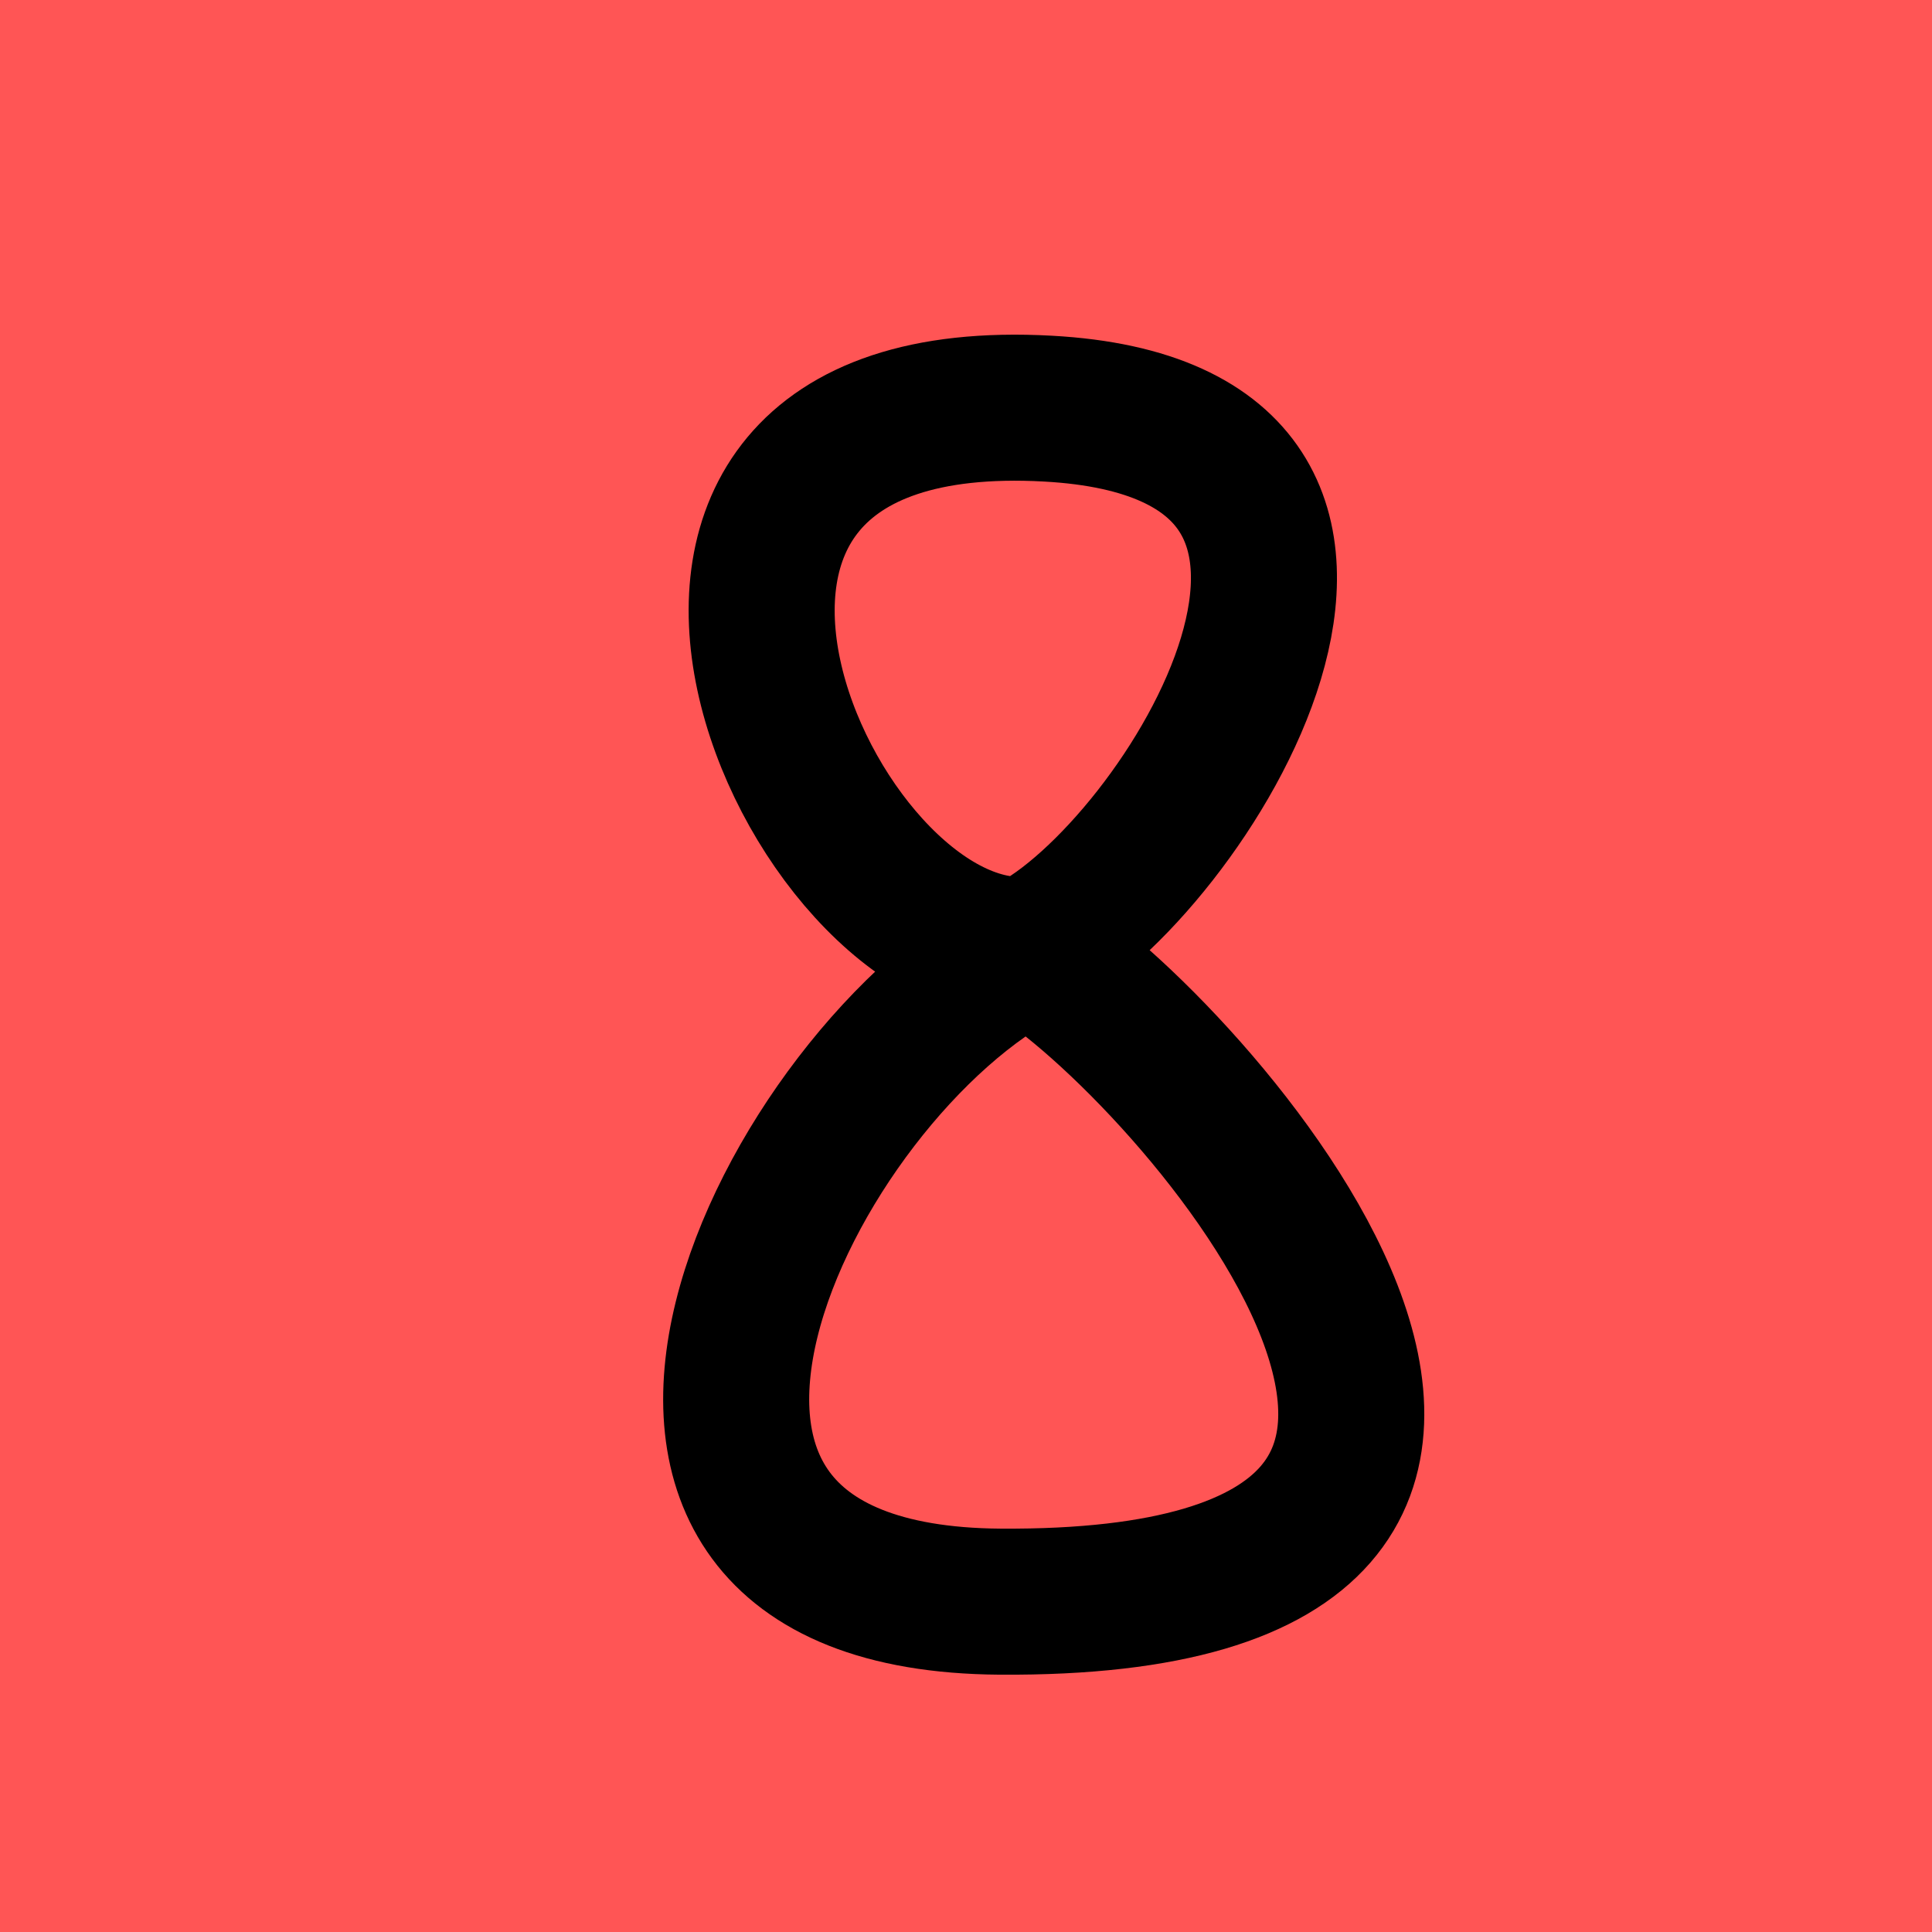
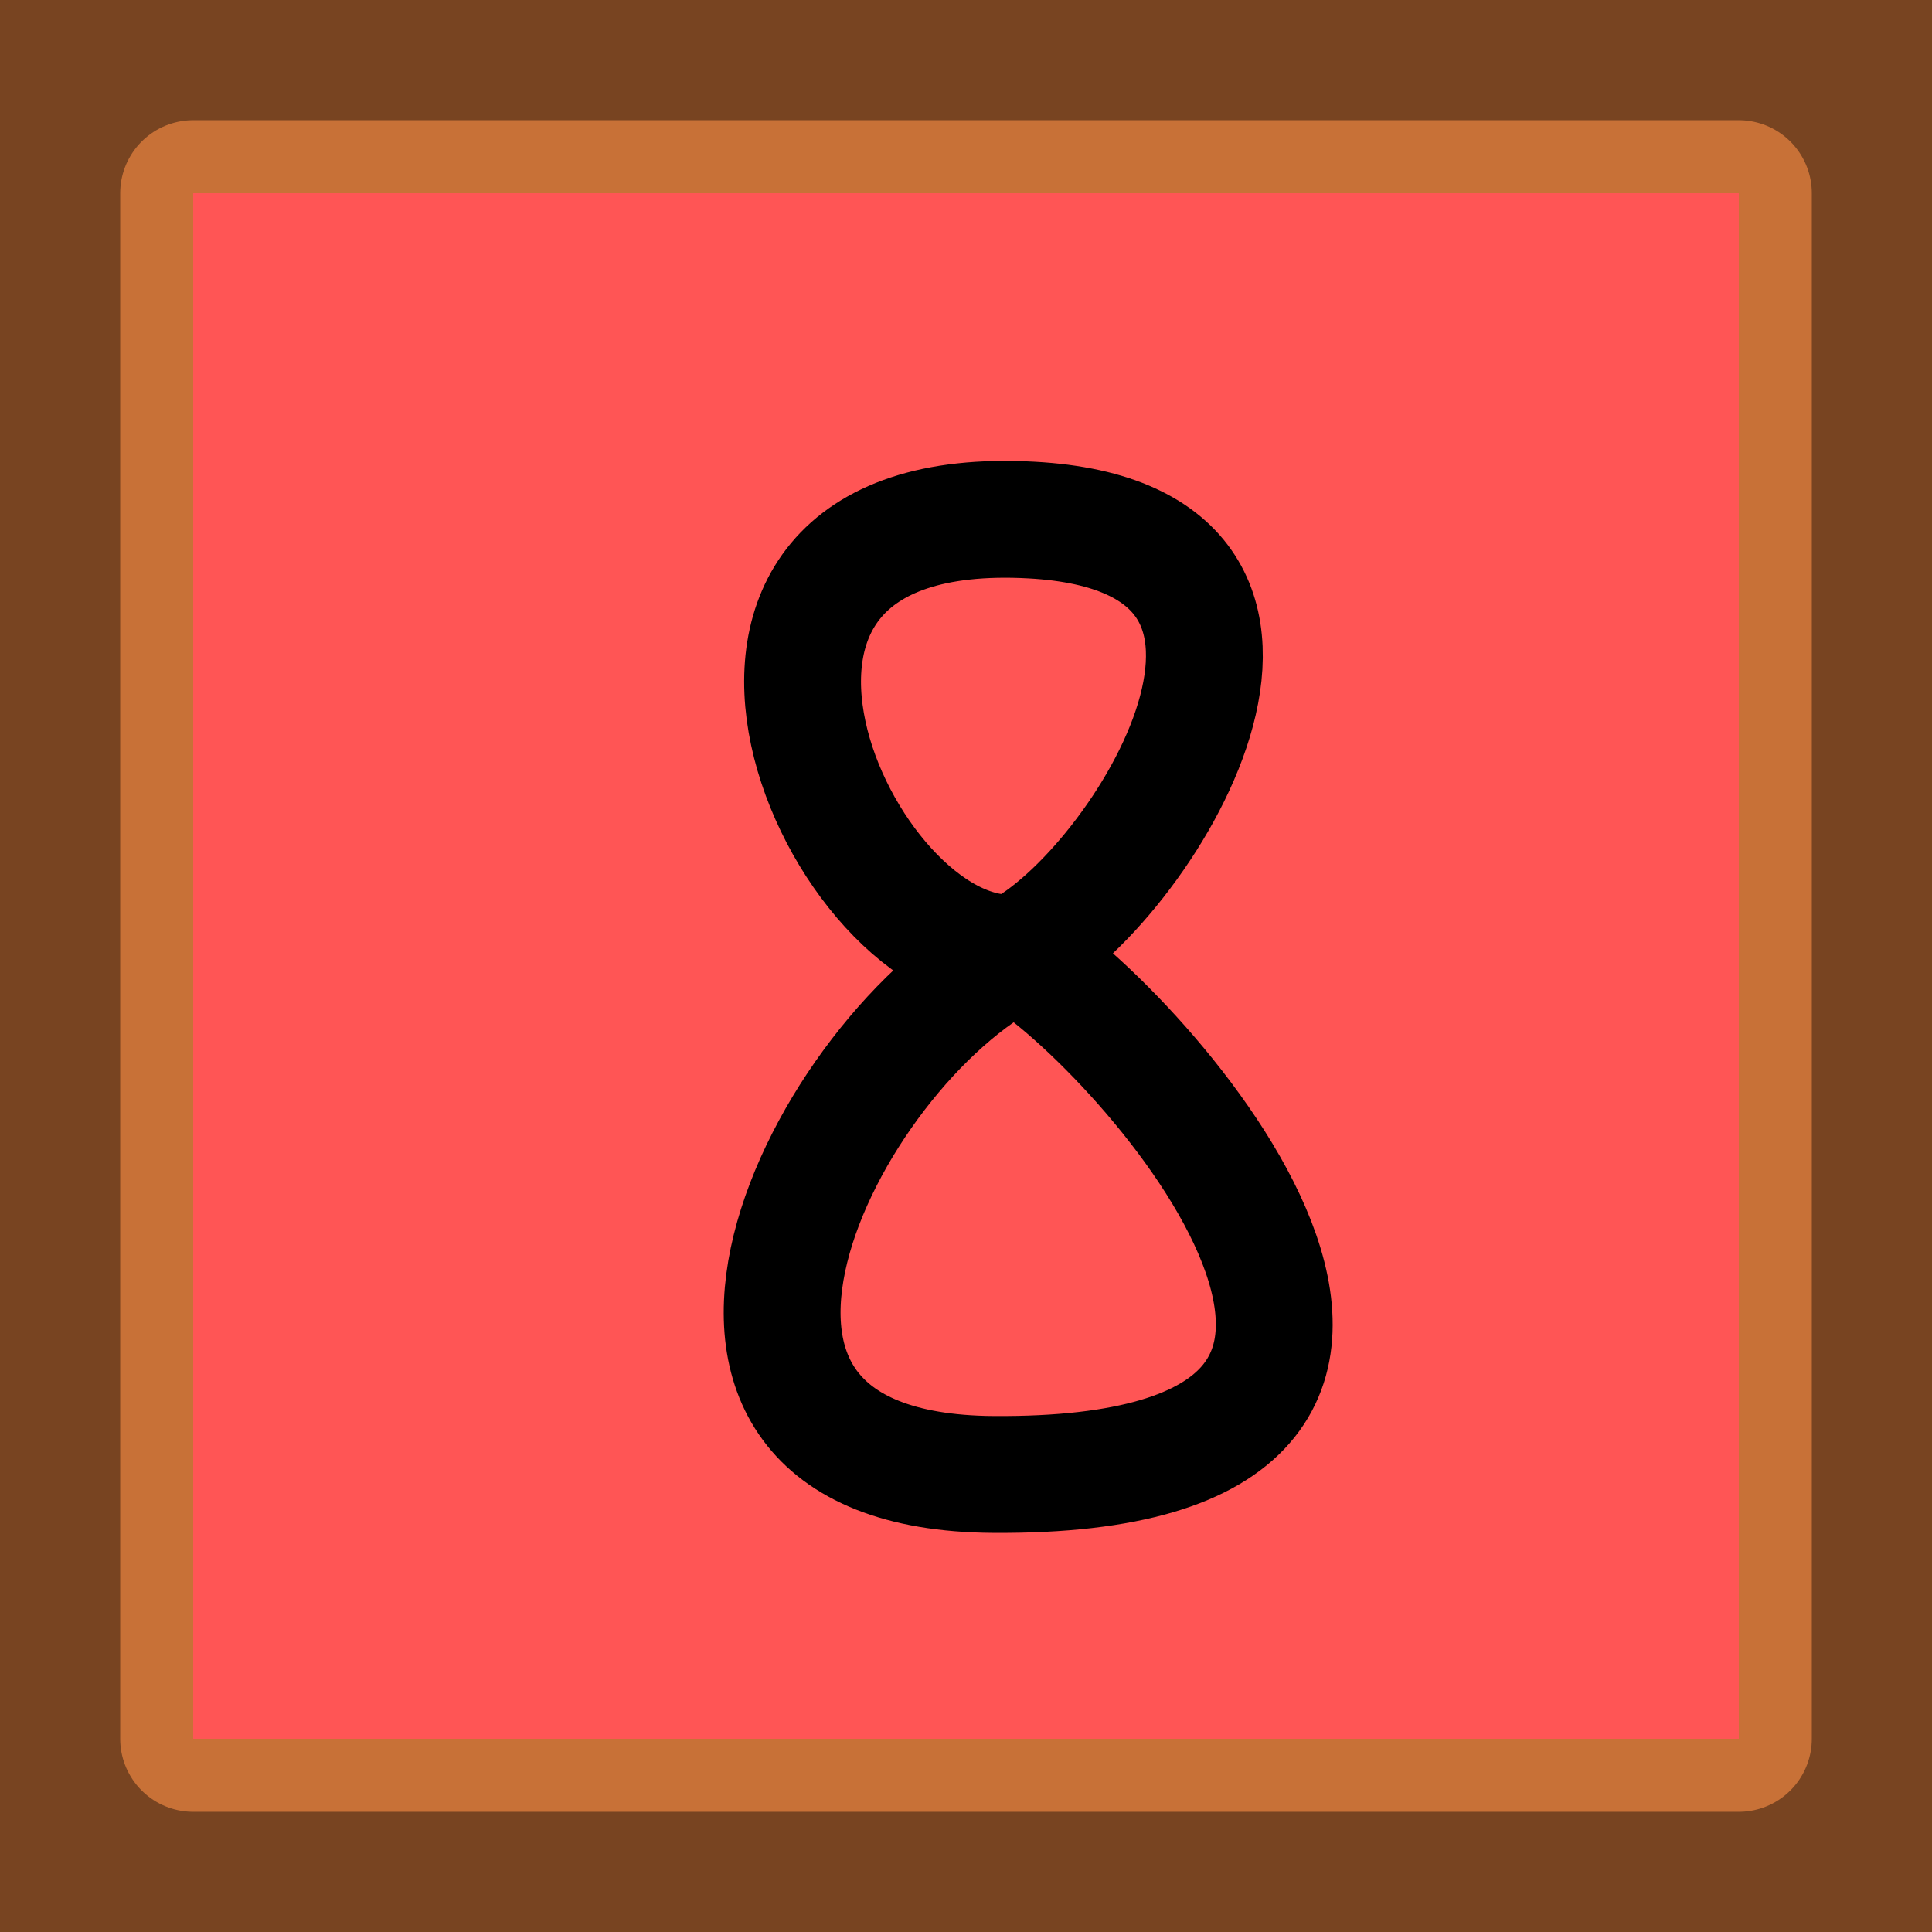
<svg xmlns="http://www.w3.org/2000/svg" width="50" height="50" viewBox="0 0 13.229 13.229" version="1.1" id="svg1">
  <defs id="defs1" />
  <g id="layer1">
-     <rect style="fill:#ff5555;stroke:none;stroke-width:1;stroke-linecap:square;fill-opacity:1" id="rect1" width="13.229" height="13.229" x="0" y="0" />
-     <path style="fill:none;fill-opacity:1;stroke:#000000;stroke-width:1;stroke-linecap:square;stroke-opacity:1" d="M 7.045,6.502 C 5.538,6.617 3.76,2.61 7.175,2.798 9.998,2.952 8.103,5.973 7.045,6.502 5.397,7.326 3.605,10.944 6.846,10.967 11.542,11 8.103,7.123 7.045,6.502 Z" id="path2" />
+     <rect style="fill:#784421;stroke:none;stroke-width:1;stroke-linecap:square" id="rect290" width="13.229" height="13.229" x="-2.0367435e-07" y="2.7316284e-07" />
+     <rect style="fill:#c87137;stroke:#c87137;stroke-width:1;stroke-linecap:round;stroke-linejoin:round;stroke-opacity:1" id="rect952" width="10.583" height="10.583" x="1.323" y="1.323" />
+     <rect style="fill:#ff5555;fill-opacity:1;stroke:none;stroke-width:0.8;stroke-linecap:square" id="rect1" width="10.583" height="10.583" x="1.323" y="1.323" />
+     <path style="fill:none;fill-opacity:1;stroke:#000000;stroke-width:0.8;stroke-linecap:square;stroke-opacity:1" d="M 6.959,6.524 C 5.754,6.617 4.331,3.411 7.063,3.561 9.322,3.685 7.805,6.101 6.959,6.524 5.64,7.183 4.207,10.078 6.8,10.096 10.557,10.123 7.805,7.022 6.959,6.524 Z" id="path2" />
  </g>
</svg>
